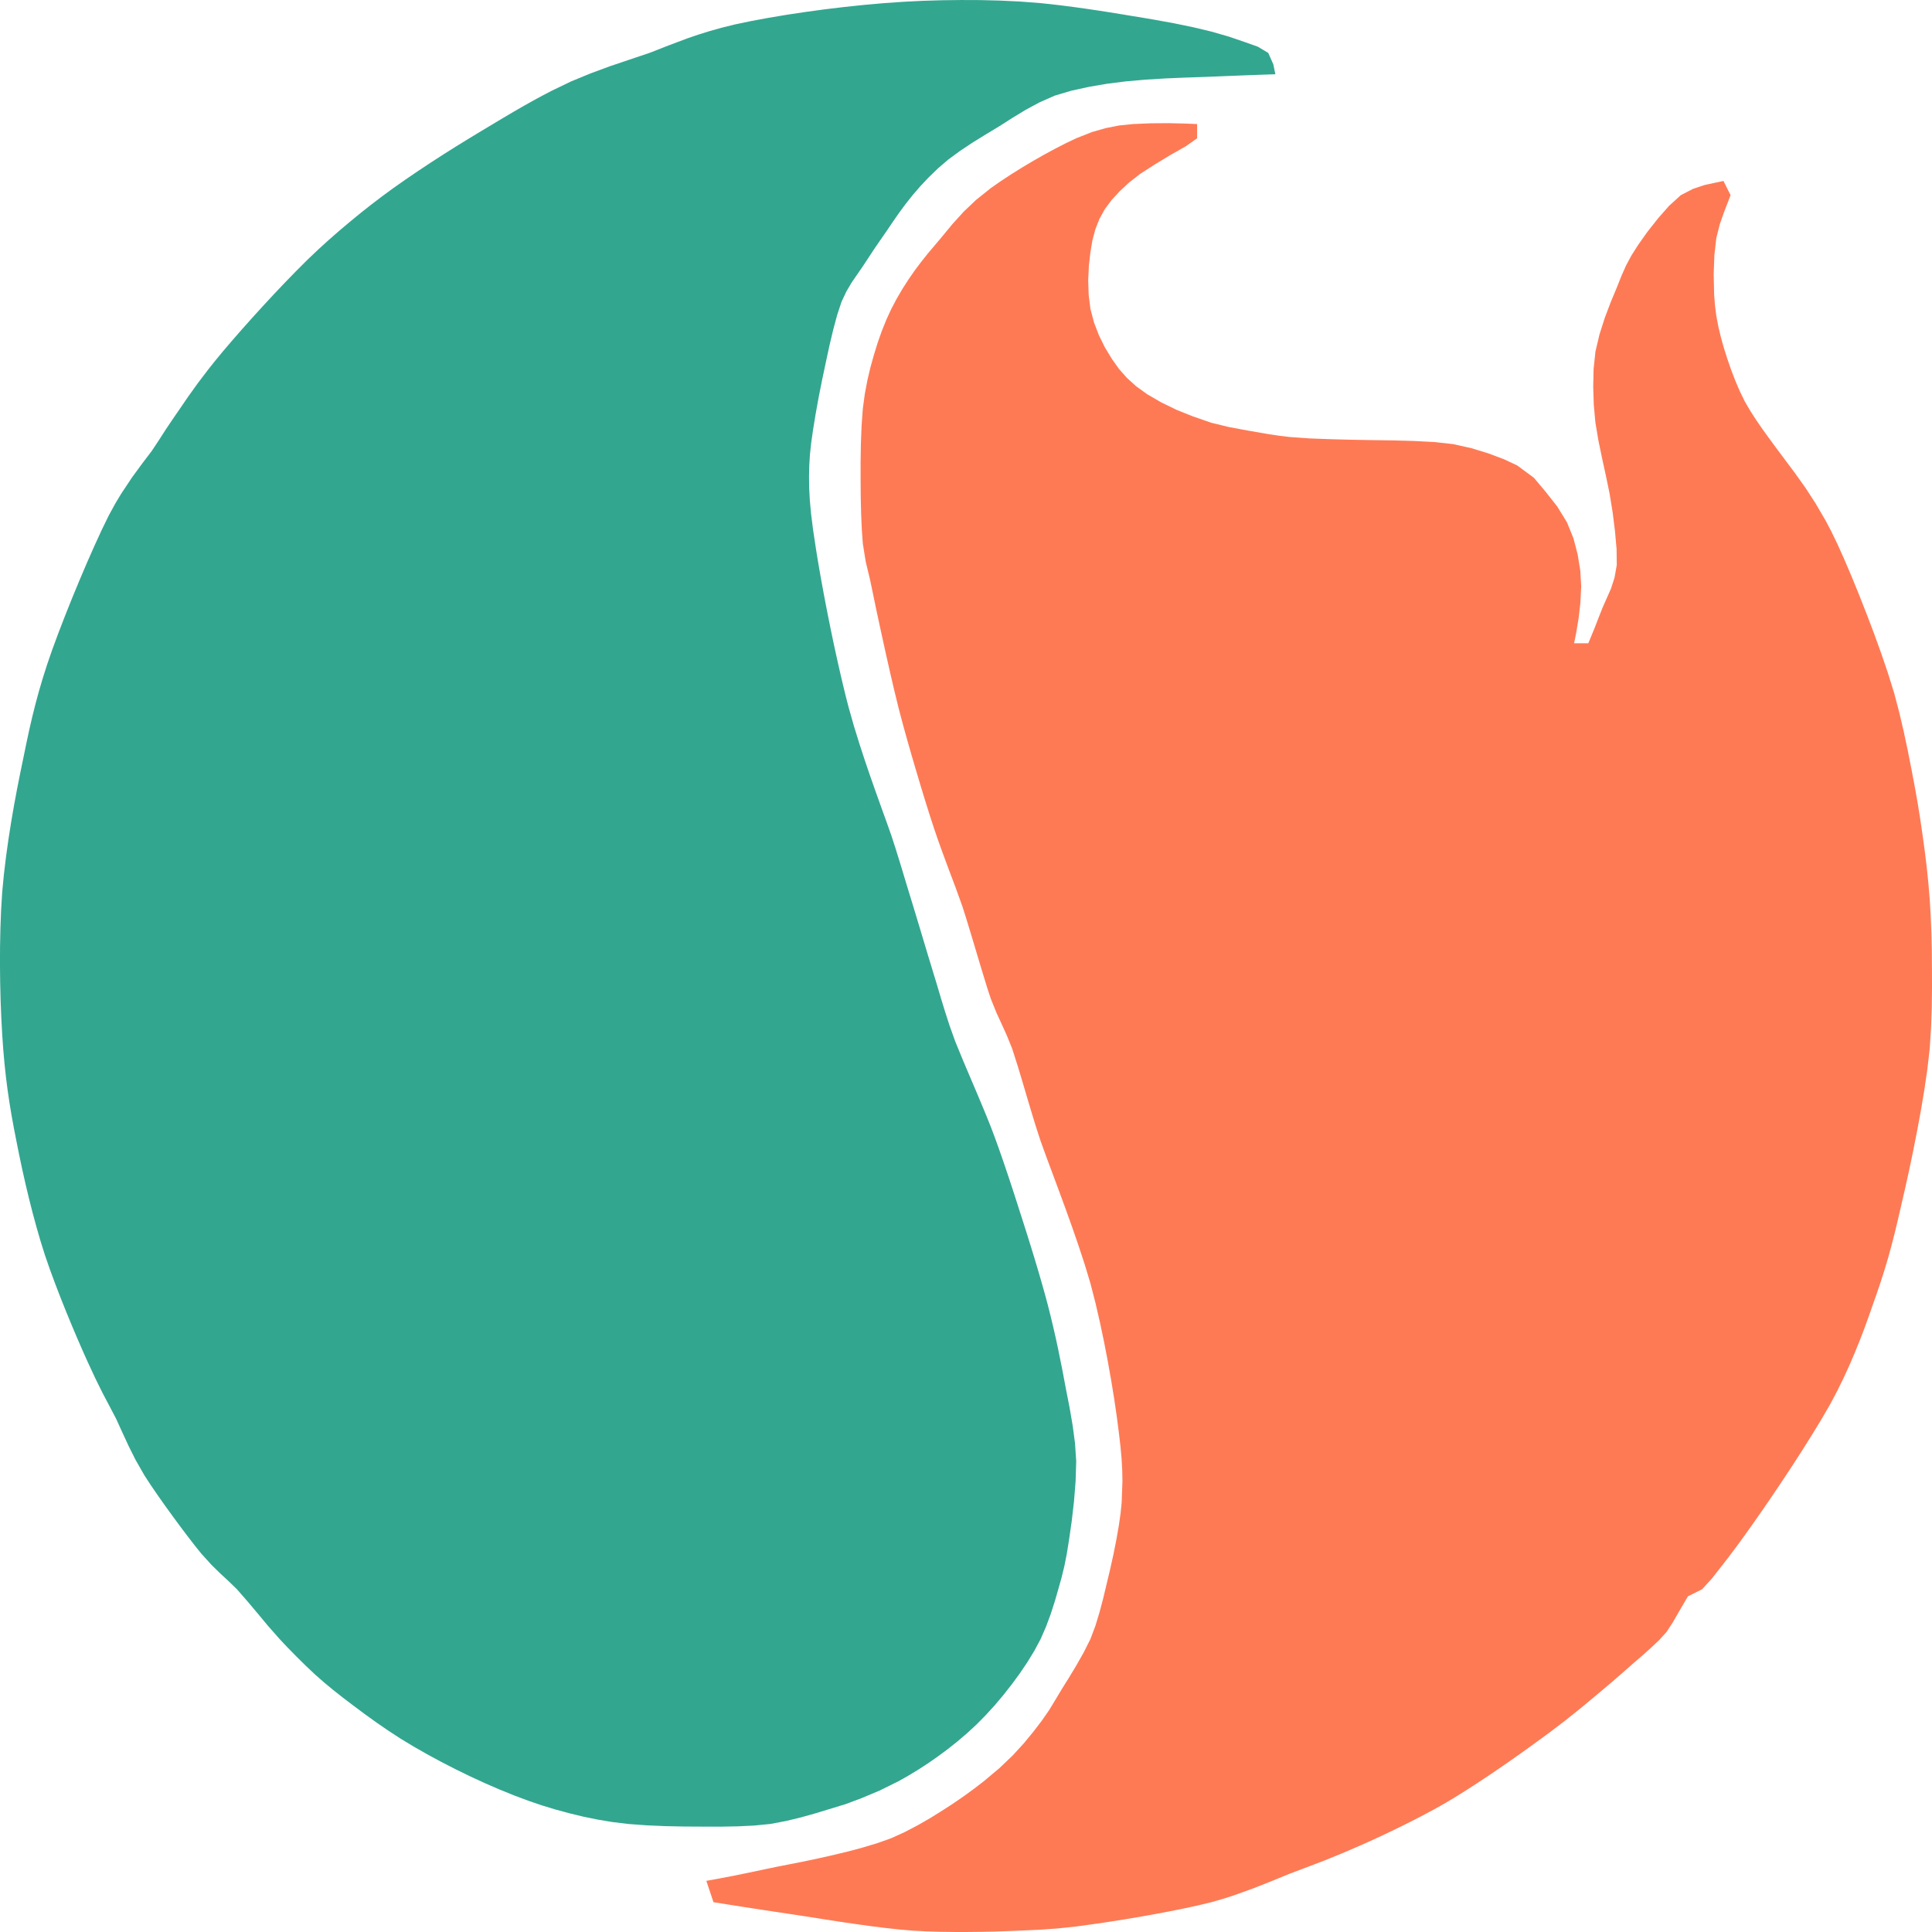
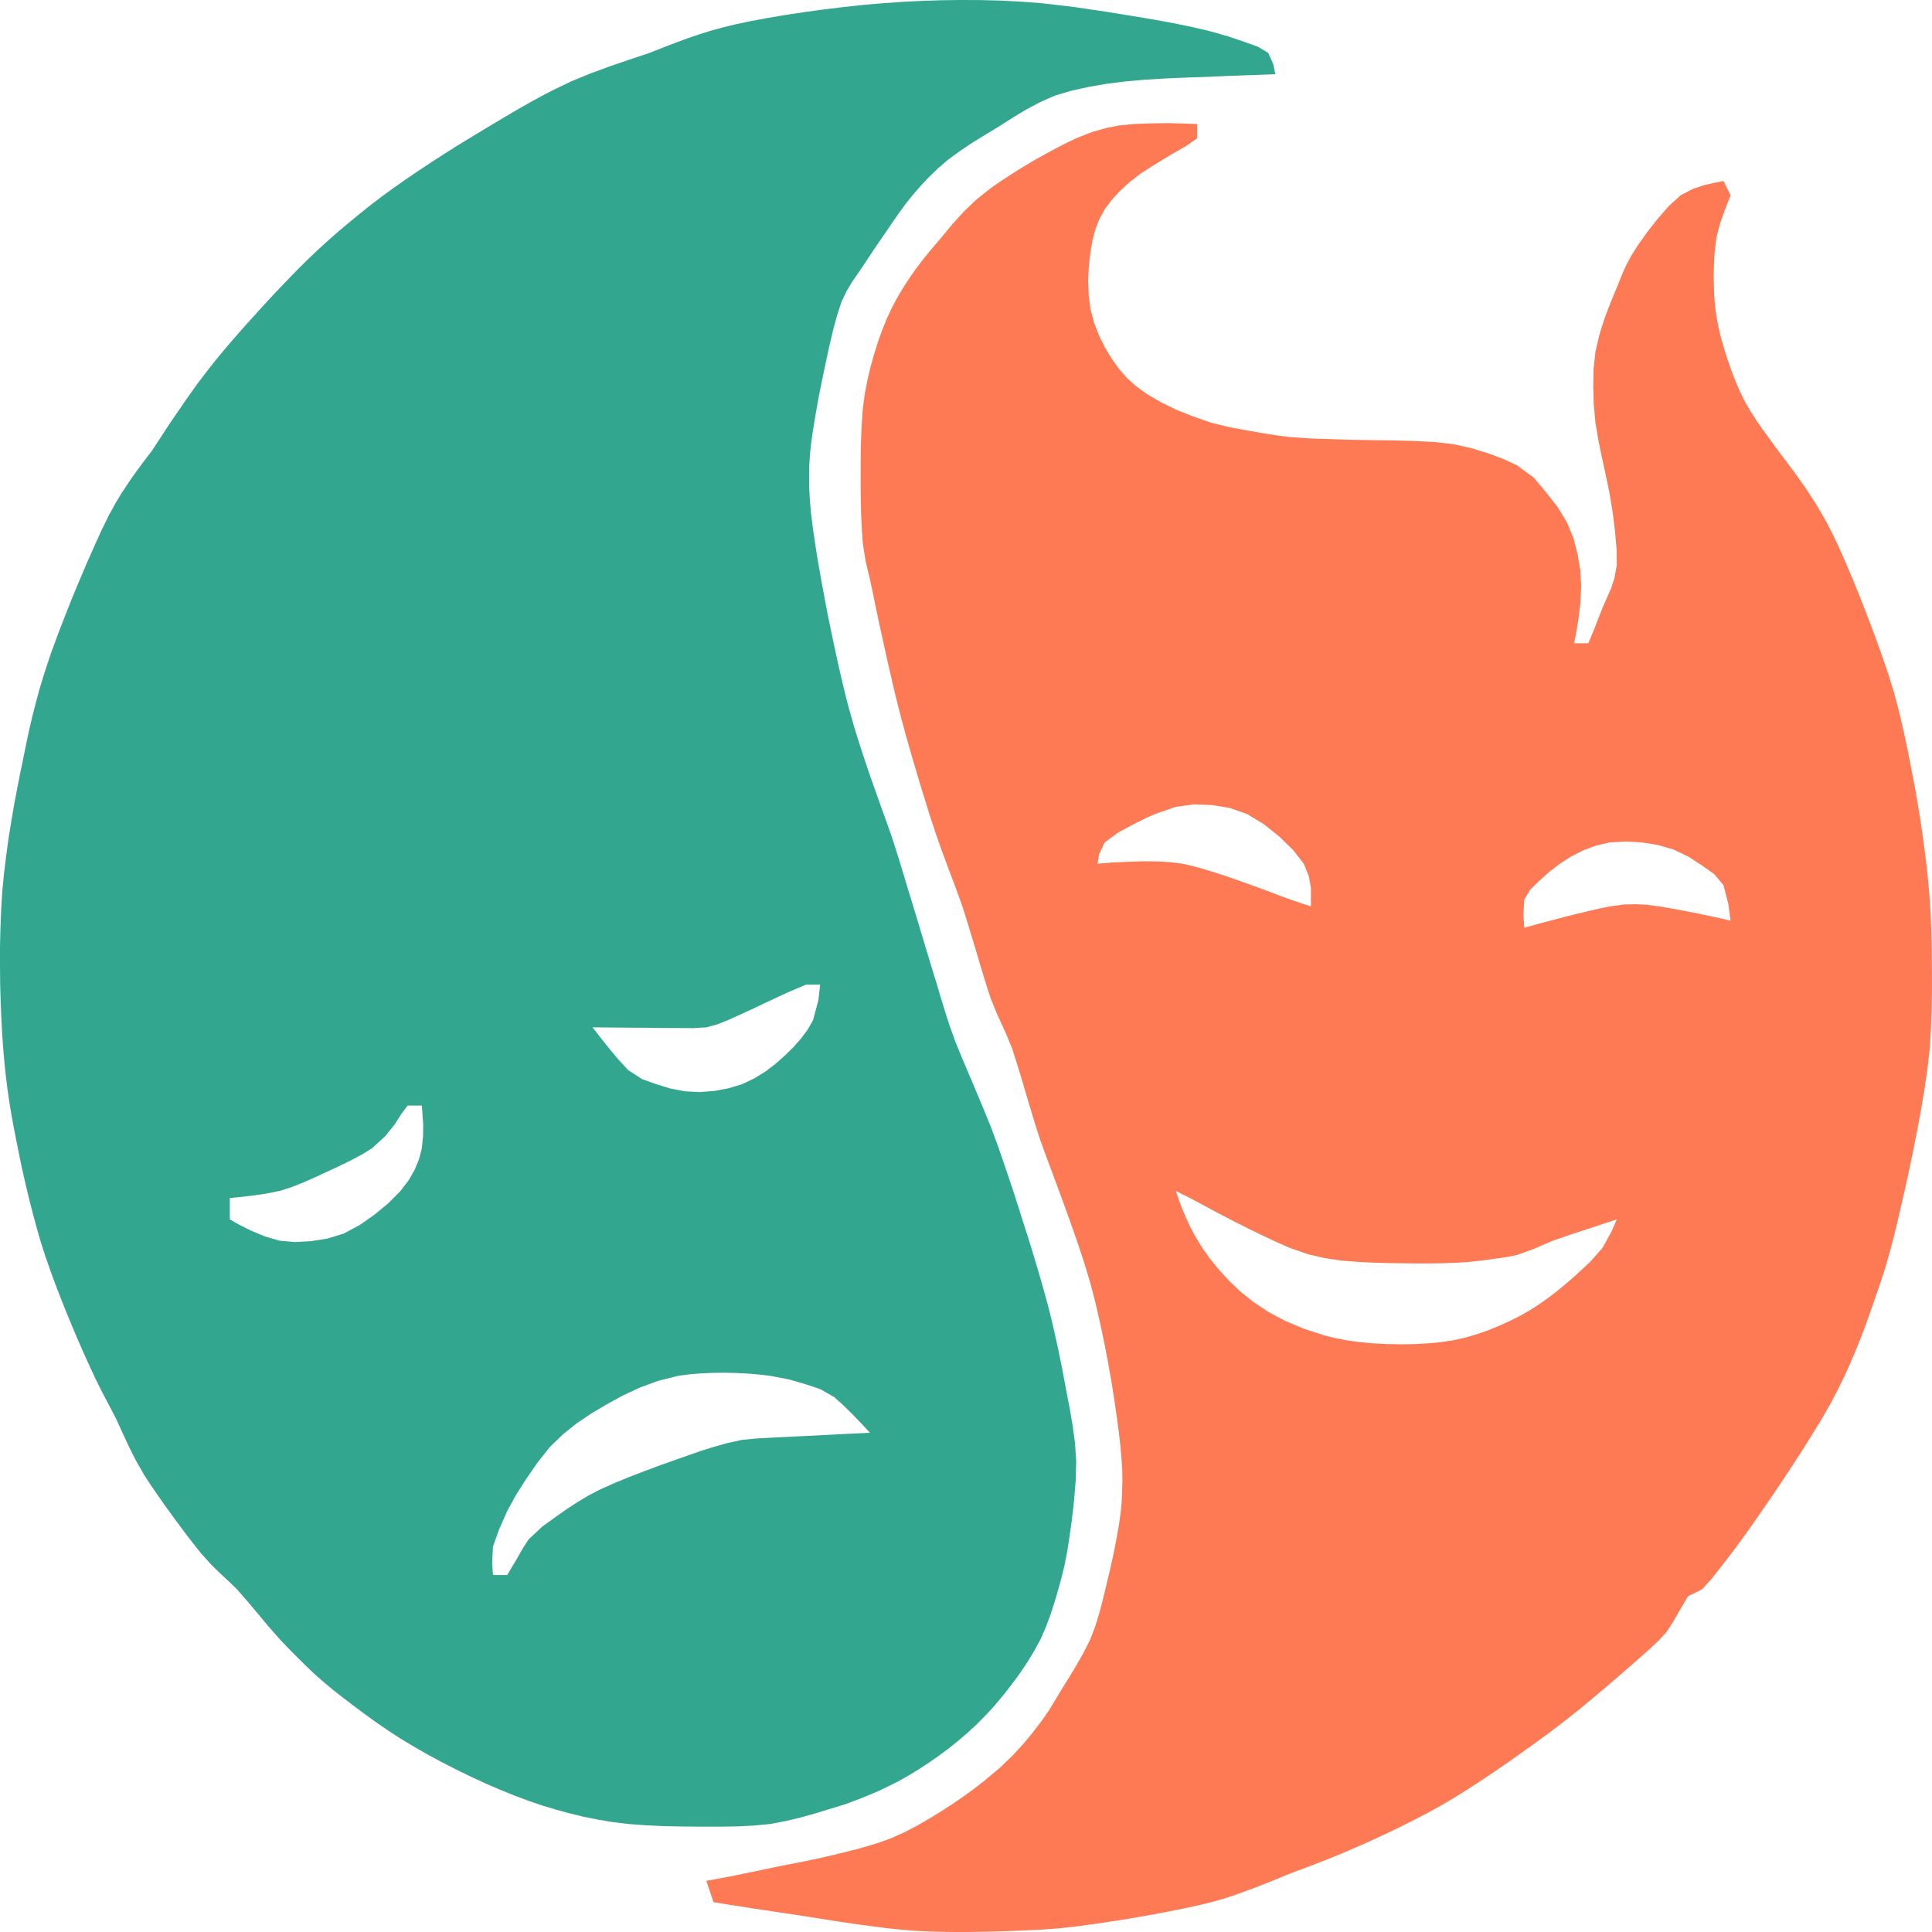
- <svg xmlns="http://www.w3.org/2000/svg" viewBox="202.69 48.56 271.63 271.63">
-   <path fill="#33a690" d="m327 49 2.714-.189 2.688-.135 2.702-.082c.893-.01 1.787-.02 2.709-.032l2.712.01 2.752.069 2.8.134L349 49c.517.055 1.034.11 1.567.165l1.61.192 1.627.212 1.637.228 1.632.242 1.621.252 1.606.26 1.575.261 1.524.25c.734.125.734.125 1.483.25l2.86.52 2.706.557L373 53l2.435.7 2.198.75 1.91.678L381 56l.71 1.597L382 59l-1.769.06-2.473.088-2.735.11-2.898.117c-.918.03-1.836.062-2.781.094l-2.774.117-2.807.172L361 60l-2.652.334-2.555.436-2.467.539L351 62l-2.107.926-1.975 1.062-1.885 1.143-1.846 1.181-1.904 1.147-1.865 1.154-1.774 1.182L336 71l-1.433 1.232-1.29 1.248-1.189 1.259L331 76l-.992 1.251-.922 1.249-.867 1.25-.844 1.25-.867 1.25-.86 1.25L324 86l-1.574 2.285-.738 1.255L321 91l-.61 1.855-.558 2.079-.52 2.191-.5 2.313-.517 2.439-.49 2.459-.439 2.425L317 109l-.257 1.802-.173 1.612-.1 1.577-.033 1.572.02 1.623.094 1.74.174 1.885L317 123l.412 2.748.243 1.495.263 1.55.28 1.577.295 1.605.31 1.632.322 1.643.331 1.642.34 1.639.35 1.63.358 1.62.366 1.612.373 1.584.377 1.544L322 148l.761 2.68.766 2.476.768 2.35.767 2.244.774 2.202.758 2.118.73 2.02L328 166l.574 1.76.52 1.67.493 1.618.476 1.577.47 1.544.475 1.554.481 1.586L332 179c.19.631.378 1.263.573 1.914l.607 2.02.632 2.077.625 2.052.55 1.855.572 1.867.64 1.98L337 195l1.131 2.75.626 1.48.65 1.524.657 1.55.658 1.566.653 1.575L342 207l.56 1.487.528 1.461.511 1.46.499 1.46.494 1.471.49 1.489.487 1.505.493 1.542.516 1.607.521 1.64.517 1.654.509 1.661.496 1.659.48 1.65.463 1.64L350 232l.397 1.572.369 1.541.346 1.517.325 1.495.594 2.938.531 2.812.51 2.605.432 2.512.327 2.468L354 254l-.084 2.831-.232 2.868-.321 2.775L353 265l-.318 1.987-.338 1.728-.395 1.62-.449 1.603-.51 1.766-.58 1.8-.656 1.766L349 279l-.891 1.664-.988 1.613-1.06 1.57-1.123 1.528-1.169 1.49-1.214 1.44-1.26 1.382L340 291l-1.327 1.228-1.353 1.155-1.371 1.09-1.387 1.027-1.397.973-1.4.91-1.392.845L329 299l-2.64 1.305-2.548 1.07-2.23.836L319 303l-1.747.53-1.96.548-2.091.507L311 305l-2.259.223-2.335.113-2.407.045-2.499-.006-2.647-.014-2.681-.056-2.65-.118L291 305l-2.225-.272-2.072-.345-2.003-.41-1.95-.473-1.942-.525-1.933-.588-1.922-.655L275 301l-2.047-.83-2.078-.9-2.072-.956-2.053-1.002-2.008-1.03-1.965-1.063-1.918-1.094L259 293l-1.785-1.164-1.711-1.18-1.642-1.185-1.55-1.159-1.42-1.078-1.341-1.058-1.283-1.062L247 284l-1.334-1.258-1.31-1.293-1.242-1.269L242 279l-1.625-1.844L239 275.5l-1.54-1.828L236 272c-.4-.387-.8-.773-1.21-1.172l-1.165-1.078-1.207-1.184L231 267l-.931-1.157-1.018-1.316-1.049-1.392-1.065-1.447-1.057-1.462-1.025-1.453-.979-1.43L223 256l-1.262-2.21-.988-1.977-.898-1.946L219 248l-.914-1.742-.961-1.82-.992-2.004L215 240l-.696-1.558-.75-1.72-.77-1.82L212 233l-.78-1.948-.767-1.99-.748-2.027L209 225l-.627-2.004-.576-1.996-.54-1.997-.507-2.003-.483-2.026-.454-2.02-.422-2.003L205 209l-.36-1.842-.327-1.799-.298-1.8-.265-1.809-.232-1.833-.202-1.886-.171-1.953L203 194l-.125-2.297-.098-2.422-.062-2.49-.028-2.541.008-2.554.051-2.567.097-2.574L203 174l.239-2.504.296-2.469.338-2.434.377-2.405.412-2.394.436-2.345.453-2.28L206 155l.406-1.978.403-1.877.426-1.839.452-1.806.484-1.785.536-1.817.596-1.872L210 140l.865-2.347.96-2.489 1.007-2.519 1.043-2.52 1.052-2.471 1.05-2.377 1.036-2.254L218 121l.886-1.62.825-1.376 1.539-2.317 1.453-1.984L224 112c.345-.52.69-1.042 1.047-1.578l.953-1.484.969-1.438L228 106l1.156-1.687 1.344-1.876 1.555-2.042.905-1.135L234 98l1.251-1.467 1.382-1.584 1.462-1.641 1.53-1.683 1.573-1.697 1.599-1.686 1.615-1.66L246 85l1.494-1.417 1.46-1.325 1.458-1.275 1.463-1.233 1.48-1.213 1.508-1.193 1.538-1.172L258 75l1.712-1.203 1.768-1.203 1.787-1.184 1.796-1.16 1.79-1.127 1.764-1.088 1.73-1.046L272 66l1.513-.907 1.432-.847 1.388-.8 1.354-.758 1.343-.728 1.33-.69 2.64-1.27 2.703-1.113 2.735-1.012 2.785-.941L294 56l2.621-1.027 2.754-1.035 1.463-.5 1.568-.489 1.696-.479L306 52l2.227-.466 2.43-.452 2.556-.43 2.662-.402 2.727-.372 2.777-.335 2.817-.295z" />
-   <path fill="#fe7a55" d="m362 66 2.488-.105 2.512-.02 2.313.055L371 66v2l-1.574 1.113-2.113 1.2-2.208 1.335L363 73l-1.574 1.227-1.301 1.21-1.16 1.258L358 78l-.746 1.367-.567 1.445-.406 1.524L356 84l-.219 1.914-.094 2.023.063 2.047L356 92l.5 1.89.688 1.797.847 1.72L359 99l.996 1.406 1.129 1.281 1.313 1.188L364 104l1.938 1.125 2.187 1.063 2.257.904L373 108l2.474.6 2.604.486 2.917.506 1.503.223 1.502.185 2.9.203 2.89.106 2.913.076 2.922.052 2.945.042 2.907.08 2.817.146L407 111l2.575.576 2.39.733 2.181.82 1.854.871 2.34 1.727 1.598 1.898 1.683 2.133L423 122l.91 2.242.59 2.258.367 2.246L425 131l-.117 2.348-.258 2.214-.336 2.004L424 139h2l.875-2.125.543-1.402L428 134l1.188-2.687.496-1.528L430 128l-.027-2.254-.223-2.496-.324-2.61L429 118l-.52-2.516-.543-2.484-.515-2.496L427 108l-.234-2.535-.079-2.528.055-2.488L427 98l.57-2.418.743-2.332.843-2.227L430 89l.656-1.648.656-1.477.75-1.398L433 83l1.313-1.852 1.5-1.898 1.558-1.77L439 76l1.723-.887 1.652-.55L445 74l1 2-.937 2.438-.567 1.613L444 82l-.277 2.418-.098 2.707.066 2.879.118 1.489L444 93l.289 1.511.363 1.516.427 1.518.483 1.517.527 1.522.579 1.506.634 1.48L448 105l.78 1.34.833 1.289.867 1.257.895 1.239.918 1.251.922 1.237L455 115l1.504 2.105 1.433 2.207 1.458 2.497.768 1.464L461 125l.974 2.168 1.038 2.43 1.054 2.581 1.059 2.696 1.04 2.733 1.003 2.775.958 2.81L469 146l.729 2.769.634 2.723.568 2.676.507 2.582.459 2.414.412 2.32.364 2.275L473 166l.306 2.236.272 2.237.232 2.25L474 175l.14 2.32.098 2.38.054 2.44.02 2.548.01 2.724-.037 2.822-.097 2.87L474 196l-.333 2.889-.42 2.877-.476 2.85-.521 2.821-.55 2.804-.567 2.724-.577 2.613L470 218l-.485 2.098-.46 1.906-.46 1.792-.47 1.704-.499 1.665-.52 1.628-.542 1.6L466 232l-.583 1.667-.616 1.696-.66 1.718-.704 1.732-.736 1.717-.803 1.751-.883 1.805L460 246l-1.233 2.125-1.353 2.219-1.408 2.237-1.443 2.232-1.444 2.186-1.424 2.114-1.39 2.022L449 263l-1.15 1.61-1.045 1.433-.971 1.292-.897 1.165-1.597 2.031L442 272l-2 1-1.336 2.29-.78 1.36-.884 1.35-1.032 1.14-1.132 1.07-1.197 1.073-1.264 1.092-1.338 1.176-1.365 1.187-1.365 1.163L427 287l-2.234 1.855-2.141 1.707-2.223 1.688L418 294l-1.367.98-1.442 1.02-1.485 1.03-1.519 1.033-1.53 1.018-1.544 1.001-1.556.979L406 302l-1.545.873-1.537.826-1.526.791-1.517.76-1.513.738-1.49.707-1.462.673L394 308l-2.59 1.117-2.473 1.008-2.464.941L384 312l-2.504 1.027-2.621 1.036-2.758.992-1.49.48L373 316l-1.87.45-1.997.433-2.049.412-2.084.392-2.094.373-2.058.346-2 .317L357 319l-2.941.406-2.622.281-2.613.188L346 320l-1.681.066-1.8.059-1.861.04-1.908.022h-1.918l-1.934-.027-1.95-.058L331 320l-1.925-.168-1.91-.21-1.904-.238-1.886-.259-1.857-.268-1.842-.279-1.83-.287L316 318l-1.92-.291-1.912-.287-1.84-.278-1.765-.269-1.704-.265-1.543-.243L303 316l-1-3 1.625-.297 2.375-.453 2.762-.57 1.556-.33L312 311l1.834-.358 1.936-.384 1.998-.422 2.045-.461 2.07-.498 2.07-.553 2.053-.616L328 307l1.877-.853 1.795-.94 1.727-.99 1.663-1.03 1.617-1.048 1.54-1.057 1.449-1.056L341 299l2.219-1.863 1.844-1.762 1.585-1.727L348 292l1.164-1.523 1.024-1.477.846-1.392.966-1.608.973-1.556 1-1.655 1.058-1.862L356 279l.698-1.856.568-1.87.51-1.915.474-1.984.506-2.126.478-2.151.42-2.117L360 263l.236-1.665.155-1.526.109-2.997-.03-1.54-.091-1.624-.156-1.723L360 250l-.297-2.284-.363-2.49-.424-2.602-.478-2.686-.522-2.708-.576-2.734-.633-2.754L356 229l-.812-2.69-.872-2.65-.899-2.604-.917-2.556-.923-2.513-.905-2.436-.873-2.342L349 209l-.658-2.018-.576-1.877-.528-1.76-.488-1.657-.473-1.592-.449-1.49L345 196l-.766-1.887-.734-1.613-.723-1.578L342 189l-.453-1.373-.48-1.549-.496-1.632-.509-1.696-.513-1.72-.518-1.718-.52-1.703L338 176l-.969-2.687-.969-2.563-.996-2.7-.519-1.454L334 165l-.598-1.842-.625-1.99-.636-2.082-.641-2.149-.635-2.16-.63-2.203-.624-2.252L329 148l-.596-2.443-.576-2.475-.553-2.447-.525-2.385-.494-2.274-.46-2.148-.42-2.037L325 130l-.59-2.457L324 125l-.14-1.936-.098-2.216-.055-2.333-.02-2.453-.002-2.548.042-2.569.098-2.542L324 106l.284-2.09.364-1.918.429-1.818.486-1.737.528-1.705.58-1.646.636-1.575L328 92l.764-1.448.814-1.388.85-1.329.885-1.272.919-1.223.932-1.168L335 82l1.586-1.922 1.601-1.766 1.735-1.648L342 75l1.35-.942 1.478-.972 1.535-.96 1.575-.939 1.582-.899 1.558-.843 1.518-.776L354 68l2.234-.883 1.954-.555 1.855-.363z" />
+ <svg xmlns="http://www.w3.org/2000/svg" viewBox="49.69 52.56 271.63 271.63">
+   <g transform="translate(-153, 4)">
+     <path fill="#33a690" d="m327 49 2.71-.19 2.7-.13 2.7-.09 2.7-.03 2.71.01 2.76.07 2.8.14L349 49l1.57.17 1.6.19 1.63.2 1.64.24 1.63.24 1.62.25 1.61.26 1.58.26 1.52.25 1.48.25 2.86.52 2.7.56L373 53l2.44.7 2.2.75 1.9.68L381 56l.71 1.6.29 1.4-1.77.06-2.47.09-2.74.1-2.9.13-2.78.09-2.77.12-2.8.17L361 60l-2.65.33-2.56.44-2.46.54L351 62l-2.1.93-1.98 1.06-1.89 1.14-1.84 1.18-1.9 1.15-1.87 1.15-1.78 1.19L336 71l-1.43 1.23-1.3 1.25-1.18 1.26L331 76l-1 1.25-.91 1.25-.87 1.25-.85 1.25-.86 1.25-.86 1.25L324 86l-1.57 2.29-.74 1.25L321 91l-.61 1.86-.56 2.07-.52 2.2-.5 2.3-.51 2.45-.5 2.46-.43 2.42L317 109l-.26 1.8-.17 1.61-.1 1.58-.03 1.57.02 1.63.1 1.74.16 1.88.28 2.19.41 2.75.24 1.5.27 1.54.28 1.58.3 1.6.3 1.64.32 1.64.34 1.64.34 1.64.35 1.63.35 1.62.37 1.61.37 1.59.38 1.54.38 1.48.76 2.68.77 2.48.77 2.35.76 2.24.78 2.2.75 2.12.73 2.02.68 1.91.57 1.76.52 1.67.5 1.62.47 1.57.47 1.55.48 1.55.48 1.59.51 1.69.57 1.91.61 2.02.63 2.08.63 2.05.55 1.86.57 1.86q.3.98.64 1.98l.8 2.24 1.13 2.75.63 1.48.65 1.52.65 1.55.66 1.57.65 1.58.63 1.55.56 1.49.53 1.46.5 1.46.5 1.46.5 1.47.5 1.49.48 1.5.5 1.55.5 1.6.53 1.64.52 1.66.5 1.66.5 1.66.48 1.65.46 1.64.44 1.61.4 1.57.37 1.54.34 1.52.33 1.5.6 2.93.52 2.81.51 2.61.43 2.51.33 2.47.17 2.54-.08 2.83-.24 2.87-.32 2.77L353 265l-.32 1.99-.34 1.73-.4 1.62-.44 1.6-.51 1.76-.58 1.8-.66 1.77L349 279l-.9 1.66-.98 1.62-1.06 1.57-1.12 1.52-1.17 1.5-1.21 1.44-1.26 1.38L340 291l-1.33 1.23-1.35 1.15-1.37 1.1-1.39 1.02-1.4.97-1.4.91-1.39.85-1.37.77-2.64 1.3-2.55 1.07-2.23.84-2.58.79-1.75.53-1.96.55-2.09.5-2.2.42-2.26.22-2.33.12-2.41.04h-2.5l-2.65-.02-2.68-.05-2.65-.12L291 305l-2.22-.27-2.08-.35-2-.4-1.95-.48-1.94-.53-1.94-.58-1.92-.66L275 301l-2.05-.83-2.08-.9-2.07-.96-2.05-1-2-1.03-1.97-1.06-1.92-1.1L259 293l-1.78-1.16-1.72-1.18-1.64-1.19-1.55-1.16-1.42-1.08-1.34-1.05-1.28-1.07L247 284l-1.33-1.26-1.31-1.3-1.25-1.26L242 279l-1.62-1.84-1.38-1.66-1.54-1.83L236 272l-1.21-1.17-1.16-1.08-1.21-1.18L231 267l-.93-1.16-1.02-1.31-1.05-1.4-1.06-1.44-1.06-1.46-1.02-1.46-.98-1.43L223 256l-1.26-2.21-.99-1.98-.9-1.94L219 248l-.91-1.74-.96-1.82-1-2L215 240l-.7-1.56-.75-1.72-.77-1.82-.78-1.9-.78-1.95-.77-1.99-.74-2.03L209 225l-.63-2-.57-2-.54-2-.51-2-.48-2.03-.46-2.02-.42-2L205 209l-.36-1.84-.33-1.8-.3-1.8-.26-1.81-.23-1.83-.2-1.89-.17-1.95L203 194l-.12-2.3-.1-2.42-.07-2.49-.02-2.54v-2.55l.06-2.57.1-2.58.15-2.55.24-2.5.3-2.47.33-2.44.38-2.4.41-2.4.44-2.34.45-2.28.45-2.17.4-1.98.4-1.88.43-1.83.46-1.81.48-1.79.54-1.81.6-1.87.69-2.03.87-2.35.96-2.49 1-2.52 1.05-2.52 1.05-2.47 1.05-2.37 1.03-2.26.99-2.02.89-1.62.82-1.38 1.54-2.31 1.45-1.99 1.3-1.7 1.05-1.58.95-1.48.97-1.44L228 106l1.16-1.69 1.34-1.87 1.56-2.04.9-1.14L234 98l1.25-1.47 1.38-1.58 1.47-1.64 1.53-1.69 1.57-1.7 1.6-1.68 1.61-1.66L246 85l1.5-1.42 1.45-1.32 1.46-1.28 1.47-1.23 1.48-1.21 1.5-1.2 1.54-1.17L258 75l1.71-1.2 1.77-1.2 1.79-1.19 1.8-1.16 1.78-1.13 1.77-1.08 1.73-1.05L272 66l1.51-.9 1.43-.85 1.4-.8 1.35-.76 1.34-.73 1.33-.69L283 60l2.7-1.11 2.74-1.01 2.78-.95L294 56l2.62-1.03 2.75-1.03 1.47-.5 1.57-.5 1.7-.47L306 52l2.23-.47 2.43-.45 2.55-.43 2.66-.4 2.73-.37 2.78-.34 2.82-.3zm-11 138-2.5 1.06-1.44.67-1.5.7-1.48.7-1.45.68L305 192l-1.43.57-1.57.43-1.81.11-1.98-.01-2.16-.01-2.24-.03-2.27-.01-2.15-.02-1.97-.02L286 193l.96 1.24 1.3 1.64 1.39 1.66L291 199l1.96 1.28 1.85.66 2.08.65 2.11.41 2.08.1 2.05-.16 1.99-.37L307 201l1.7-.8 1.55-.95 1.43-1.08L313 197l1.22-1.2 1.1-1.24.93-1.25.75-1.31.75-2.81.25-2.19zm-56 17-.83 1.1-.98 1.53-1.31 1.64L255 210l-1.4.86-1.57.84-1.68.82-1.72.8-1.64.76-1.64.72-1.63.65-1.72.55-1.97.39-1.94.28-1.8.2-1.29.13v3l1.22.7 1.72.86 1.94.82 2.12.62 2.19.19 2.25-.13 2.28-.36 2.28-.7 2.25-1.2 2.13-1.49 1.96-1.63L259 216l1.16-1.52.84-1.48.61-1.48.39-1.52.17-1.71.02-1.66L262 204zm38 38-2.77.7-2.54.93-2.41 1.12L288 246l-2.18 1.29-2.07 1.4-1.93 1.54L280 252l-1.76 2.21-1.61 2.35-1.4 2.2L274 261l-1.16 2.63L272 266l-.12 2.31.12 1.69h2l1.36-2.28.79-1.4.85-1.32 1.92-1.8 2.27-1.64 1.26-.88 1.38-.9 1.5-.9L287 258l1.97-.88 2.1-.87 2.15-.83 2.15-.8 2.1-.75 2-.7 1.77-.62L303 252l1.95-.55L307 251l2.1-.2 2.23-.12 2.42-.12 2.5-.12 2.55-.13 2.4-.13 2.21-.1L325 250l-.95-1.03-1.3-1.36-1.39-1.38L320 245l-2-1.14-2-.67-2.35-.68L311 242l-1.52-.18-1.6-.14-1.64-.08-1.68-.04-1.68.02-1.67.07-1.64.14z" />
+     <path fill="#fe7a55" d="m362 66 2.49-.1 2.51-.03 2.31.06L371 66v2l-1.57 1.11-2.12 1.2-2.2 1.34L363 73l-1.57 1.23-1.3 1.2-1.16 1.26L358 78l-.75 1.37-.56 1.44-.4 1.53L356 84l-.22 1.91-.1 2.03.07 2.04L356 92l.5 1.89.69 1.8.84 1.72L359 99l1 1.4 1.12 1.29 1.32 1.19L364 104l1.94 1.13 2.18 1.06 2.26.9 2.62.91 2.47.6 2.6.49 2.92.5 1.5.22 1.51.19 2.9.2 2.89.1 2.91.09 2.92.05 2.95.04 2.9.08 2.82.14 2.71.3 2.58.58 2.39.73 2.18.82 1.85.87 2.34 1.73 1.6 1.9 1.68 2.13L423 122l.91 2.24.59 2.26.37 2.25.13 2.25-.12 2.35-.26 2.21-.33 2L424 139h2l.88-2.12.54-1.4.58-1.48 1.19-2.69.5-1.53.31-1.78-.03-2.25-.22-2.5-.32-2.61L429 118l-.52-2.52-.54-2.48-.52-2.5-.42-2.5-.23-2.53-.08-2.53.05-2.5L427 98l.57-2.42.74-2.33.85-2.23L430 89l.66-1.65.65-1.47.75-1.4L433 83l1.31-1.85 1.5-1.9 1.56-1.77L439 76l1.72-.89 1.65-.55L445 74l1 2-.94 2.44-.56 1.61L444 82l-.28 2.42-.1 2.7.07 2.88.12 1.5.19 1.5.29 1.51.36 1.52.43 1.52.48 1.51.53 1.52.58 1.51.63 1.48.7 1.43.78 1.34.83 1.29.87 1.26.9 1.24.91 1.25.92 1.23L455 115l1.5 2.1 1.44 2.21 1.46 2.5.76 1.46.84 1.73.97 2.17 1.04 2.43 1.06 2.58 1.05 2.7 1.04 2.73 1 2.77.97 2.81.87 2.81.73 2.77.63 2.72.57 2.68.5 2.58.47 2.41.4 2.32.37 2.28.33 2.24.3 2.24.28 2.23.23 2.25.19 2.28.14 2.32.1 2.38.05 2.44.02 2.55.01 2.72-.04 2.82-.1 2.87-.18 2.9-.33 2.89-.42 2.88-.48 2.85-.52 2.82-.55 2.8-.57 2.73-.57 2.6L470 218l-.48 2.1-.46 1.9-.46 1.8-.47 1.7-.5 1.67-.52 1.62-.55 1.6L466 232l-.58 1.67-.62 1.7-.66 1.71-.7 1.73-.74 1.72-.8 1.75-.89 1.8L460 246l-1.23 2.13-1.36 2.21-1.4 2.24-1.45 2.23-1.44 2.19-1.43 2.11-1.39 2.02L449 263l-1.15 1.61-1.04 1.43-.98 1.3-.9 1.16-1.59 2.03L442 272l-2 1-1.34 2.29-.78 1.36L437 278l-1.03 1.14-1.13 1.07-1.2 1.07-1.26 1.1-1.34 1.17-1.37 1.19-1.36 1.16L427 287l-2.23 1.86-2.14 1.7-2.23 1.69L418 294l-1.37.98-1.44 1.02-1.48 1.03-1.52 1.03-1.53 1.02-1.55 1-1.55.98-1.56.94-1.54.87-1.54.83-1.53.79-1.51.76-1.52.74-1.49.7-1.46.68-1.41.63-2.59 1.12-2.47 1-2.47.95-2.47.93-2.5 1.03-2.63 1.03-2.75 1-1.5.48-1.62.46-1.87.45-2 .43-2.05.41-2.08.4-2.1.37-2.05.35-2 .31-1.85.28-2.94.4-2.62.29-2.62.19-2.82.12-1.68.07-1.8.05-1.86.04-1.91.03h-1.92l-1.93-.03-1.95-.06-1.95-.1-1.92-.17-1.91-.2-1.9-.25-1.9-.25-1.85-.27-1.84-.28-1.83-.29L316 318l-1.92-.3-1.91-.28-1.84-.28-1.77-.26-1.7-.27-1.54-.24L303 316l-1-3 1.63-.3 2.37-.45 2.76-.57 1.56-.33L312 311l1.83-.36 1.94-.38 2-.42 2.04-.47 2.07-.5 2.07-.55 2.06-.61L328 307l1.88-.85 1.8-.94 1.72-1 1.66-1.02 1.62-1.05 1.54-1.06 1.45-1.05L341 299l2.22-1.86 1.84-1.76 1.59-1.73L348 292l1.16-1.52 1.03-1.48.84-1.4.97-1.6.97-1.56 1-1.65 1.06-1.86.97-1.93.7-1.86.57-1.87.5-1.91.48-1.99.5-2.12.48-2.15.42-2.12.35-1.98.24-1.66.15-1.53.11-3-.03-1.54-.1-1.62-.15-1.73L360 250l-.3-2.28-.36-2.5-.42-2.6-.48-2.68-.52-2.71-.58-2.73-.63-2.76L356 229l-.81-2.69-.87-2.65-.9-2.6-.92-2.56-.92-2.51-.9-2.44-.88-2.34-.8-2.21-.66-2.02-.57-1.87-.53-1.77-.49-1.65-.47-1.6-.45-1.48L345 196l-.77-1.89-.73-1.61-.72-1.58L342 189l-.45-1.37-.48-1.55-.5-1.63-.5-1.7-.52-1.72-.52-1.72-.52-1.7L338 176l-.97-2.69-.97-2.56-1-2.7-.51-1.45-.55-1.6-.6-1.84-.62-2-.64-2.07-.64-2.15-.64-2.16-.63-2.2-.62-2.26L329 148l-.6-2.44-.57-2.48-.56-2.45-.52-2.38-.5-2.27-.45-2.15-.42-2.04L325 130l-.59-2.46L324 125l-.14-1.94-.1-2.21-.05-2.33-.02-2.46v-2.55l.04-2.57.1-2.54.17-2.4.28-2.09.37-1.92.43-1.82.48-1.73.53-1.7.58-1.65.64-1.58L328 92l.76-1.45.82-1.39.85-1.32.88-1.28.92-1.22.93-1.17L335 82l1.59-1.92 1.6-1.77 1.73-1.65L342 75l1.35-.94 1.48-.97 1.53-.96 1.58-.94 1.58-.9 1.56-.84 1.52-.78L354 68l2.23-.88 1.96-.56 1.85-.36zm6 96-2.82.97-1.4.62-1.34.66-2.5 1.33L358 167l-.78 1.67L357 170l2.1-.18 2.96-.13 1.6-.04 1.68.02 1.79.1 1.87.23 2 .48 2.03.6 2.03.66 2 .7 1.95.7 1.84.67 1.62.62 1.53.57 1.7.57 1.3.43v-2.56l-.28-1.64-.72-1.8-1.5-1.92-1.94-1.9-2.19-1.75L378 163l-2.4-.84-2.48-.41-2.52-.1zm61 5-1.95.45-1.8.68-1.68.85L422 170l-1.54 1.18-1.4 1.26-1.21 1.18L417 175l-.13 2.16.13 1.84 2.38-.66 1.53-.4 1.65-.44 1.68-.42 1.66-.4 1.64-.38 1.46-.3 2-.27 1.63-.04 1.57.07 1.8.24 2.65.46 2.79.54 2.62.56 1.94.44-.31-2.33L445 173l-1.31-1.55-1.69-1.2-1.9-1.23L438 168l-2.22-.64-2.28-.36-2.3-.13zm-61 49 .75 2.13.57 1.38.68 1.49.78 1.46.9 1.48 1.08 1.52L374 227l1.43 1.57 1.63 1.56 1.85 1.48L381 233l2.37 1.27 2.63 1.1 2.85.93 1.52.38 1.63.32 1.77.24 1.85.18 1.9.1 1.92.04 1.93-.02 1.91-.1 1.9-.17L407 237l1.7-.38 1.6-.47 1.57-.54 1.5-.61 1.47-.66 1.43-.71 1.38-.78L419 232l1.35-.96 1.32-1.01 1.26-1.05 1.2-1.04 2.13-1.97L428 224l1.24-2.25.76-1.75-1.8.59-2.39.79-2.5.82-2.31.8-2.62 1.13-2.38.87-1.5.3-1.7.24-1.87.26-1.93.2-1.81.11-1.8.06-1.83.02h-1.87l-2-.02-1.99-.03-1.93-.06L394 226l-2.7-.2-2.36-.36-2.32-.53L384 224l-1.75-.77-1.9-.89-1.93-.94-1.92-.96-1.86-.96-1.73-.92-1.56-.84L370 217z" />
+   </g>
</svg>
